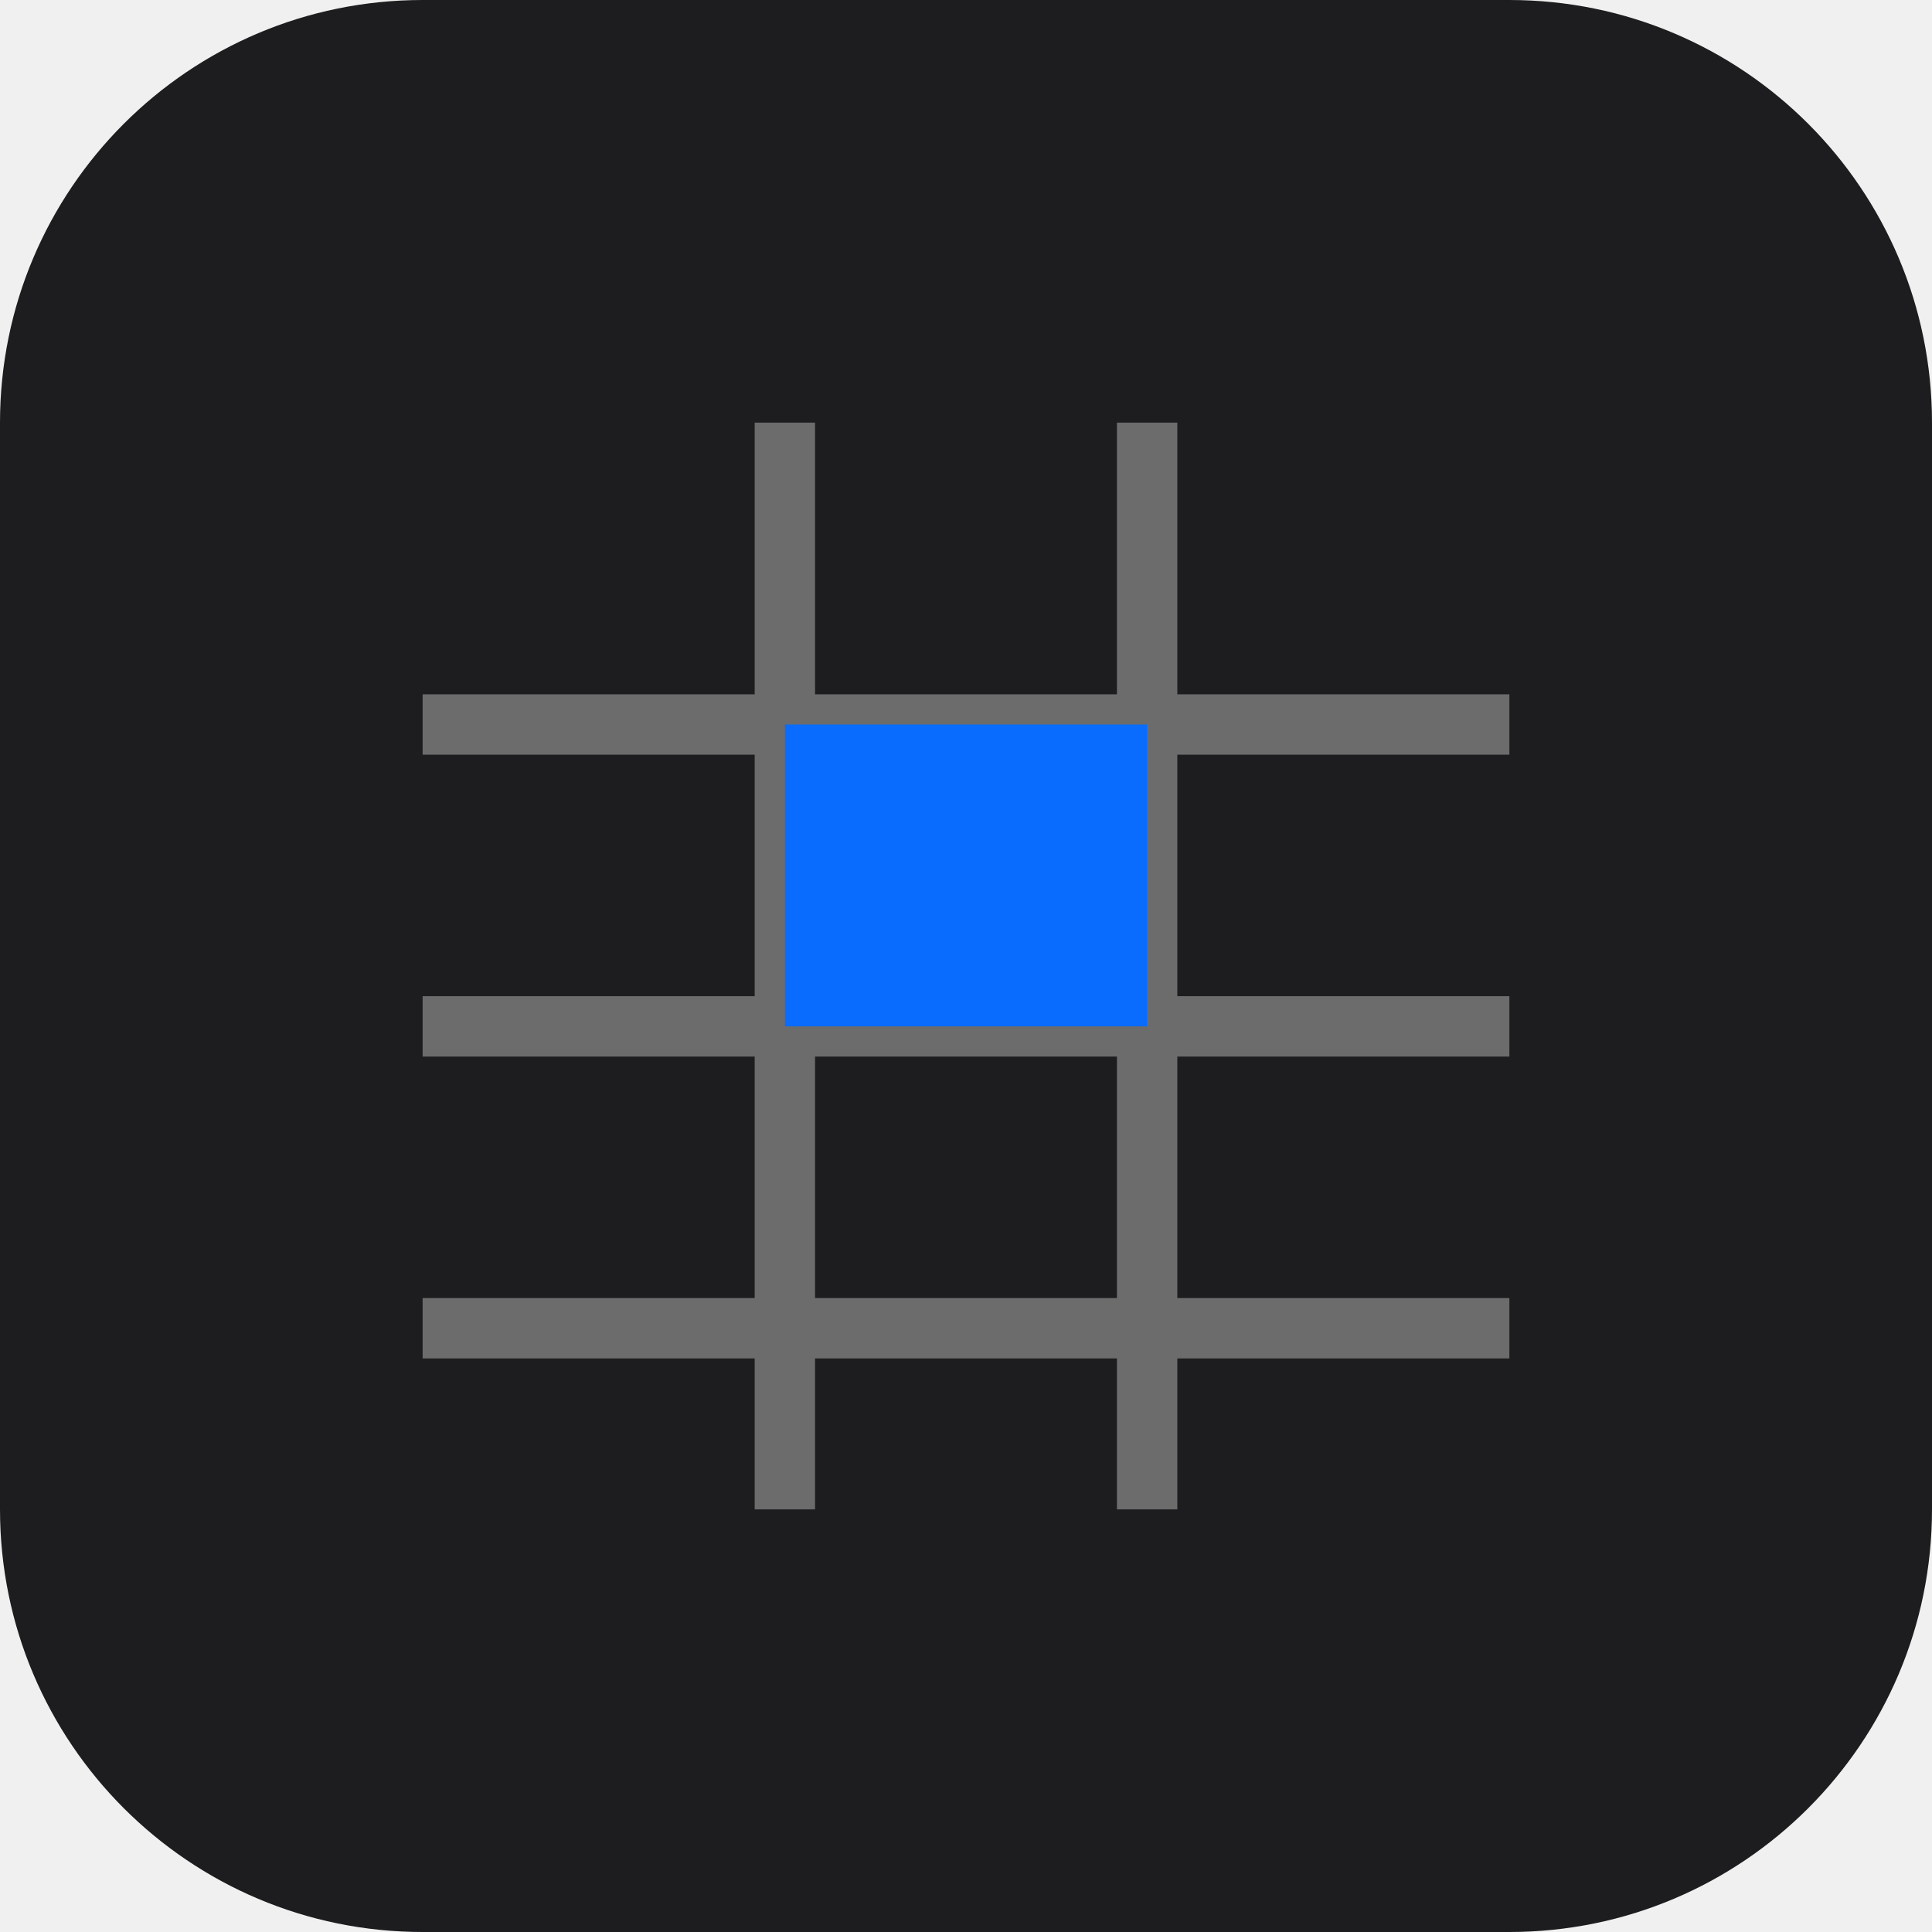
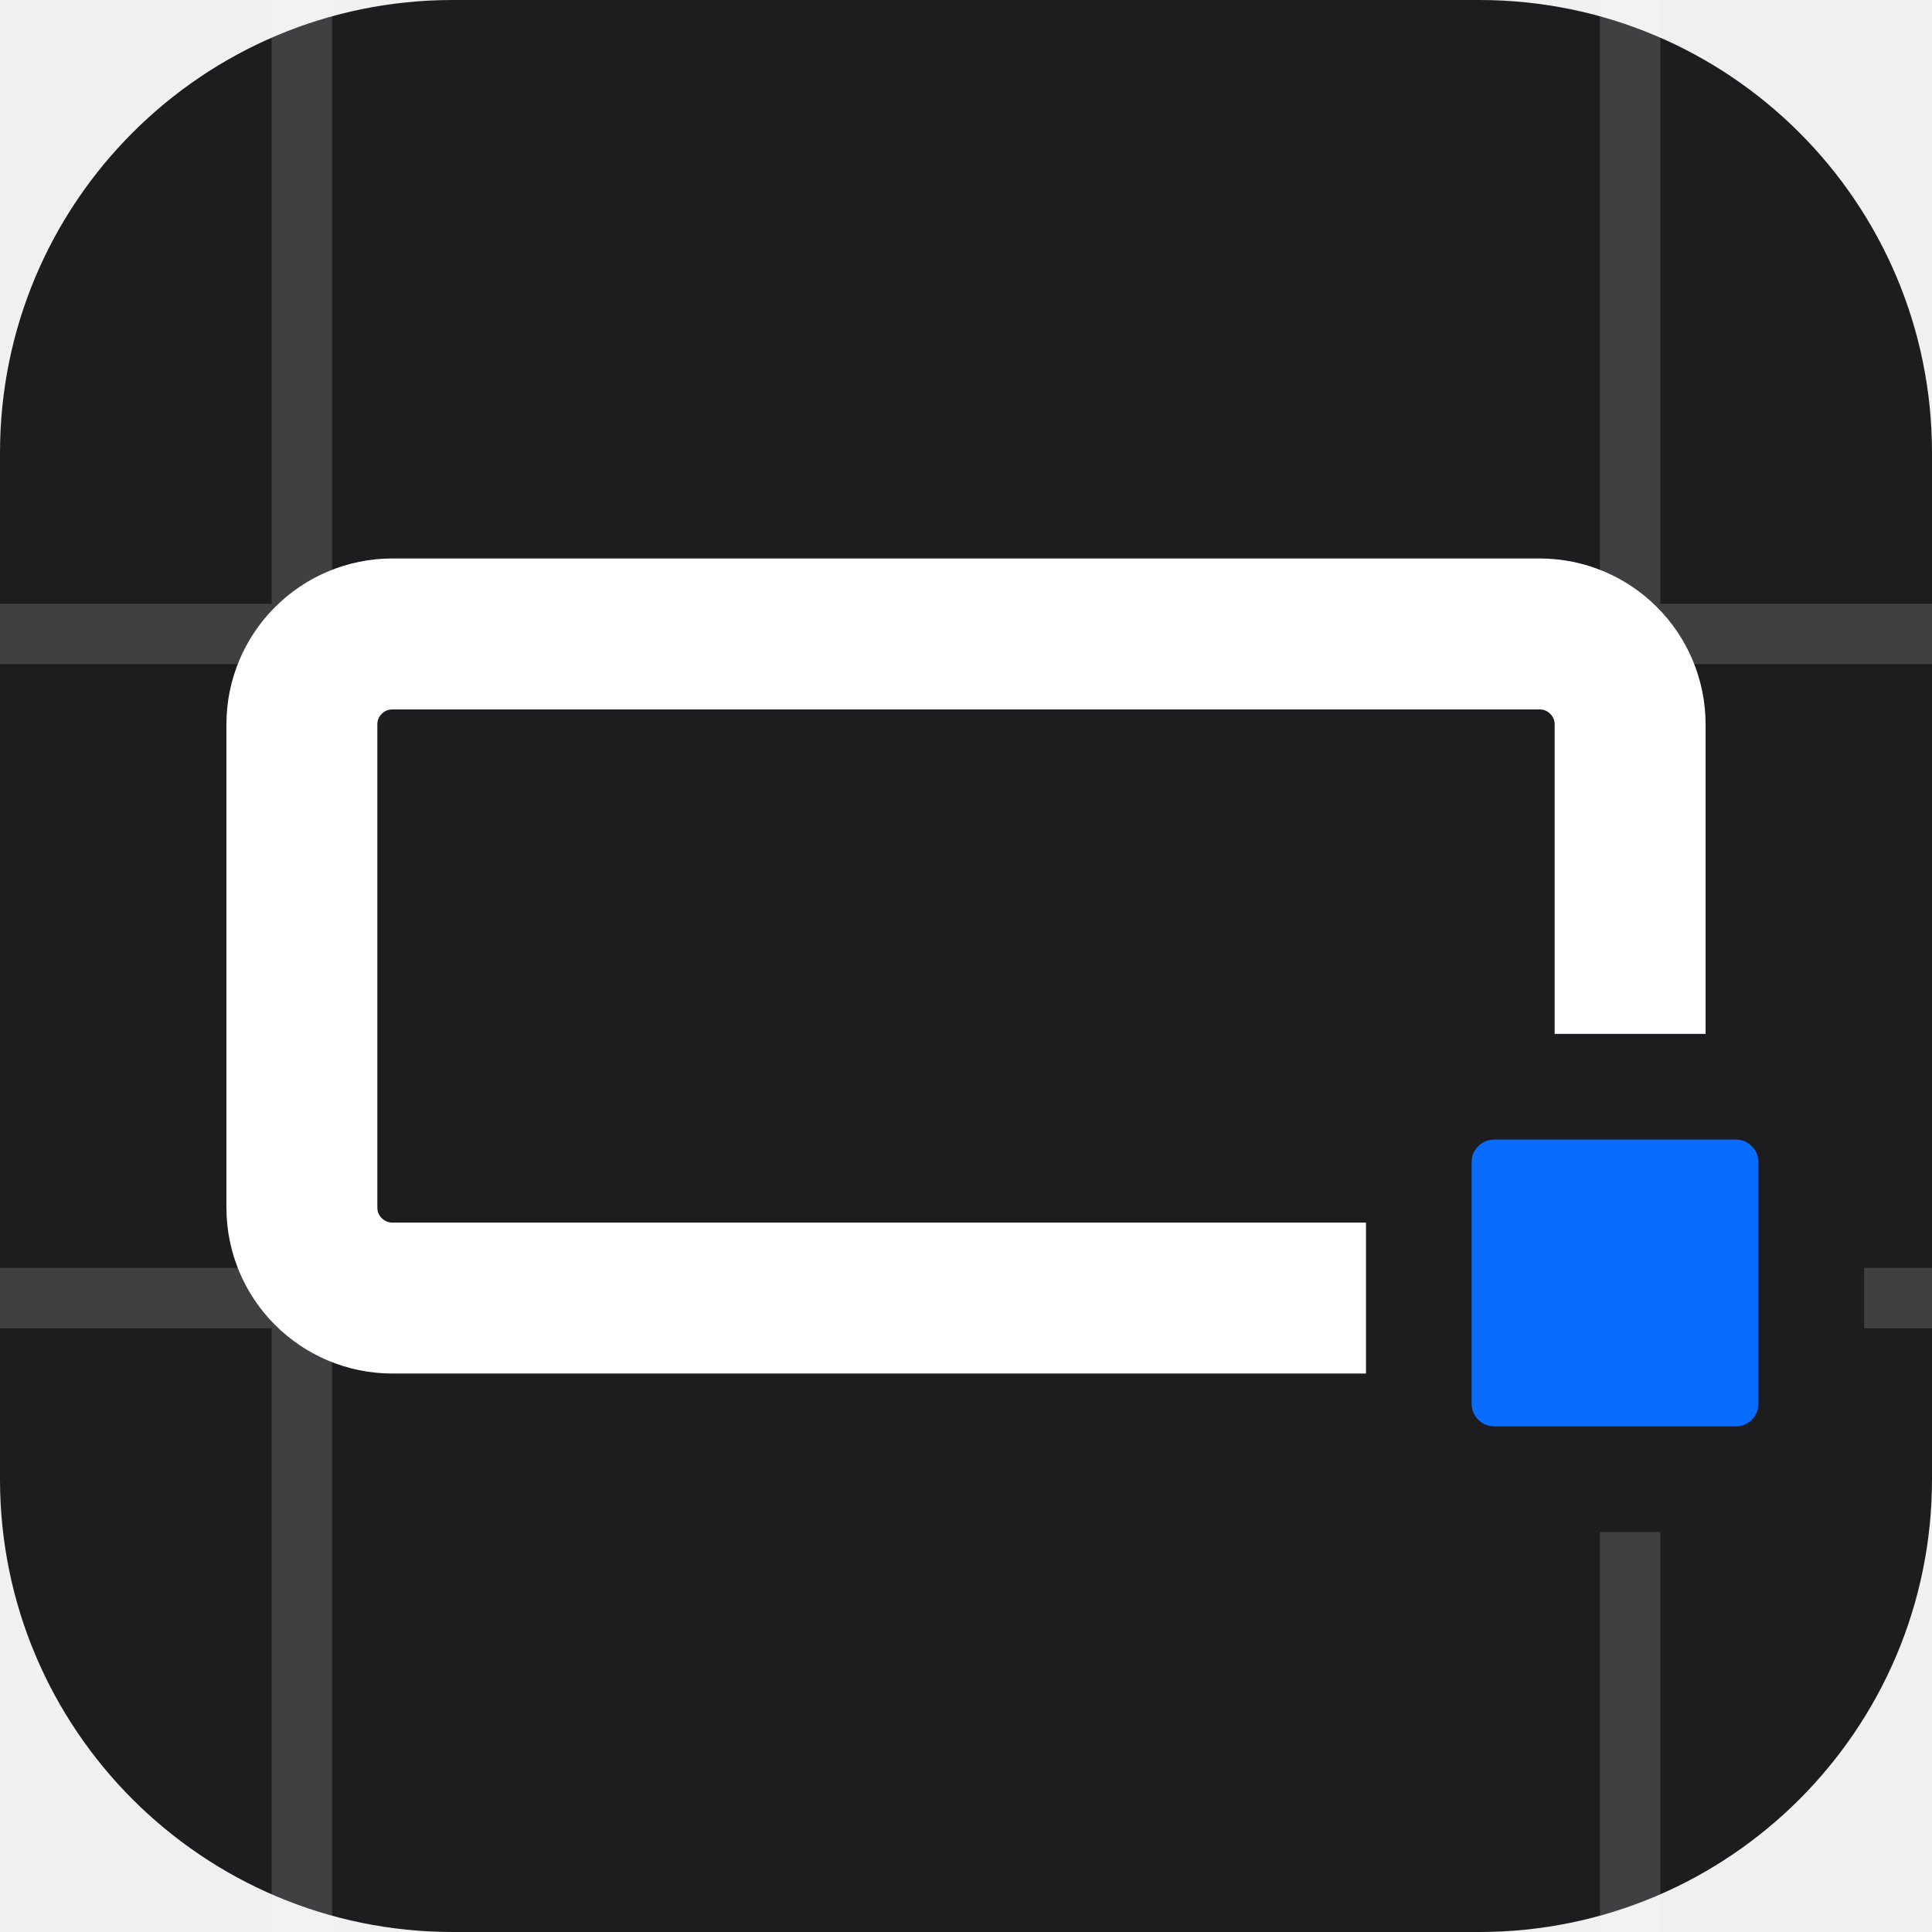
<svg xmlns="http://www.w3.org/2000/svg" viewBox="0 0 64 64">
-   <rect width="64" height="64" rx="14" fill="#1d1d1f" />
-   <path d="M14 24h36M14 34h36M14 44h36M26 14v36M38 14v36" stroke="#fff" stroke-opacity="0.35" stroke-width="2" />
-   <rect x="26" y="24" width="12" height="10" fill="#0a6cff" />
+   <rect width="64" height="64" rx="15" fill="#1d1d1f" />
+   <path d="M0 21h64M0 43h64M10 0v64M54 0v64" stroke="#ffffff" stroke-opacity="0.16" stroke-width="2" />
+   <rect x="10" y="21" width="44" height="22" rx="3" fill="none" stroke="#ffffff" stroke-width="5" />
+   <rect x="47" y="36" width="13" height="13" rx="2.5" fill="#0a6cff" stroke="#1d1d1f" stroke-width="3.5" />
</svg>
